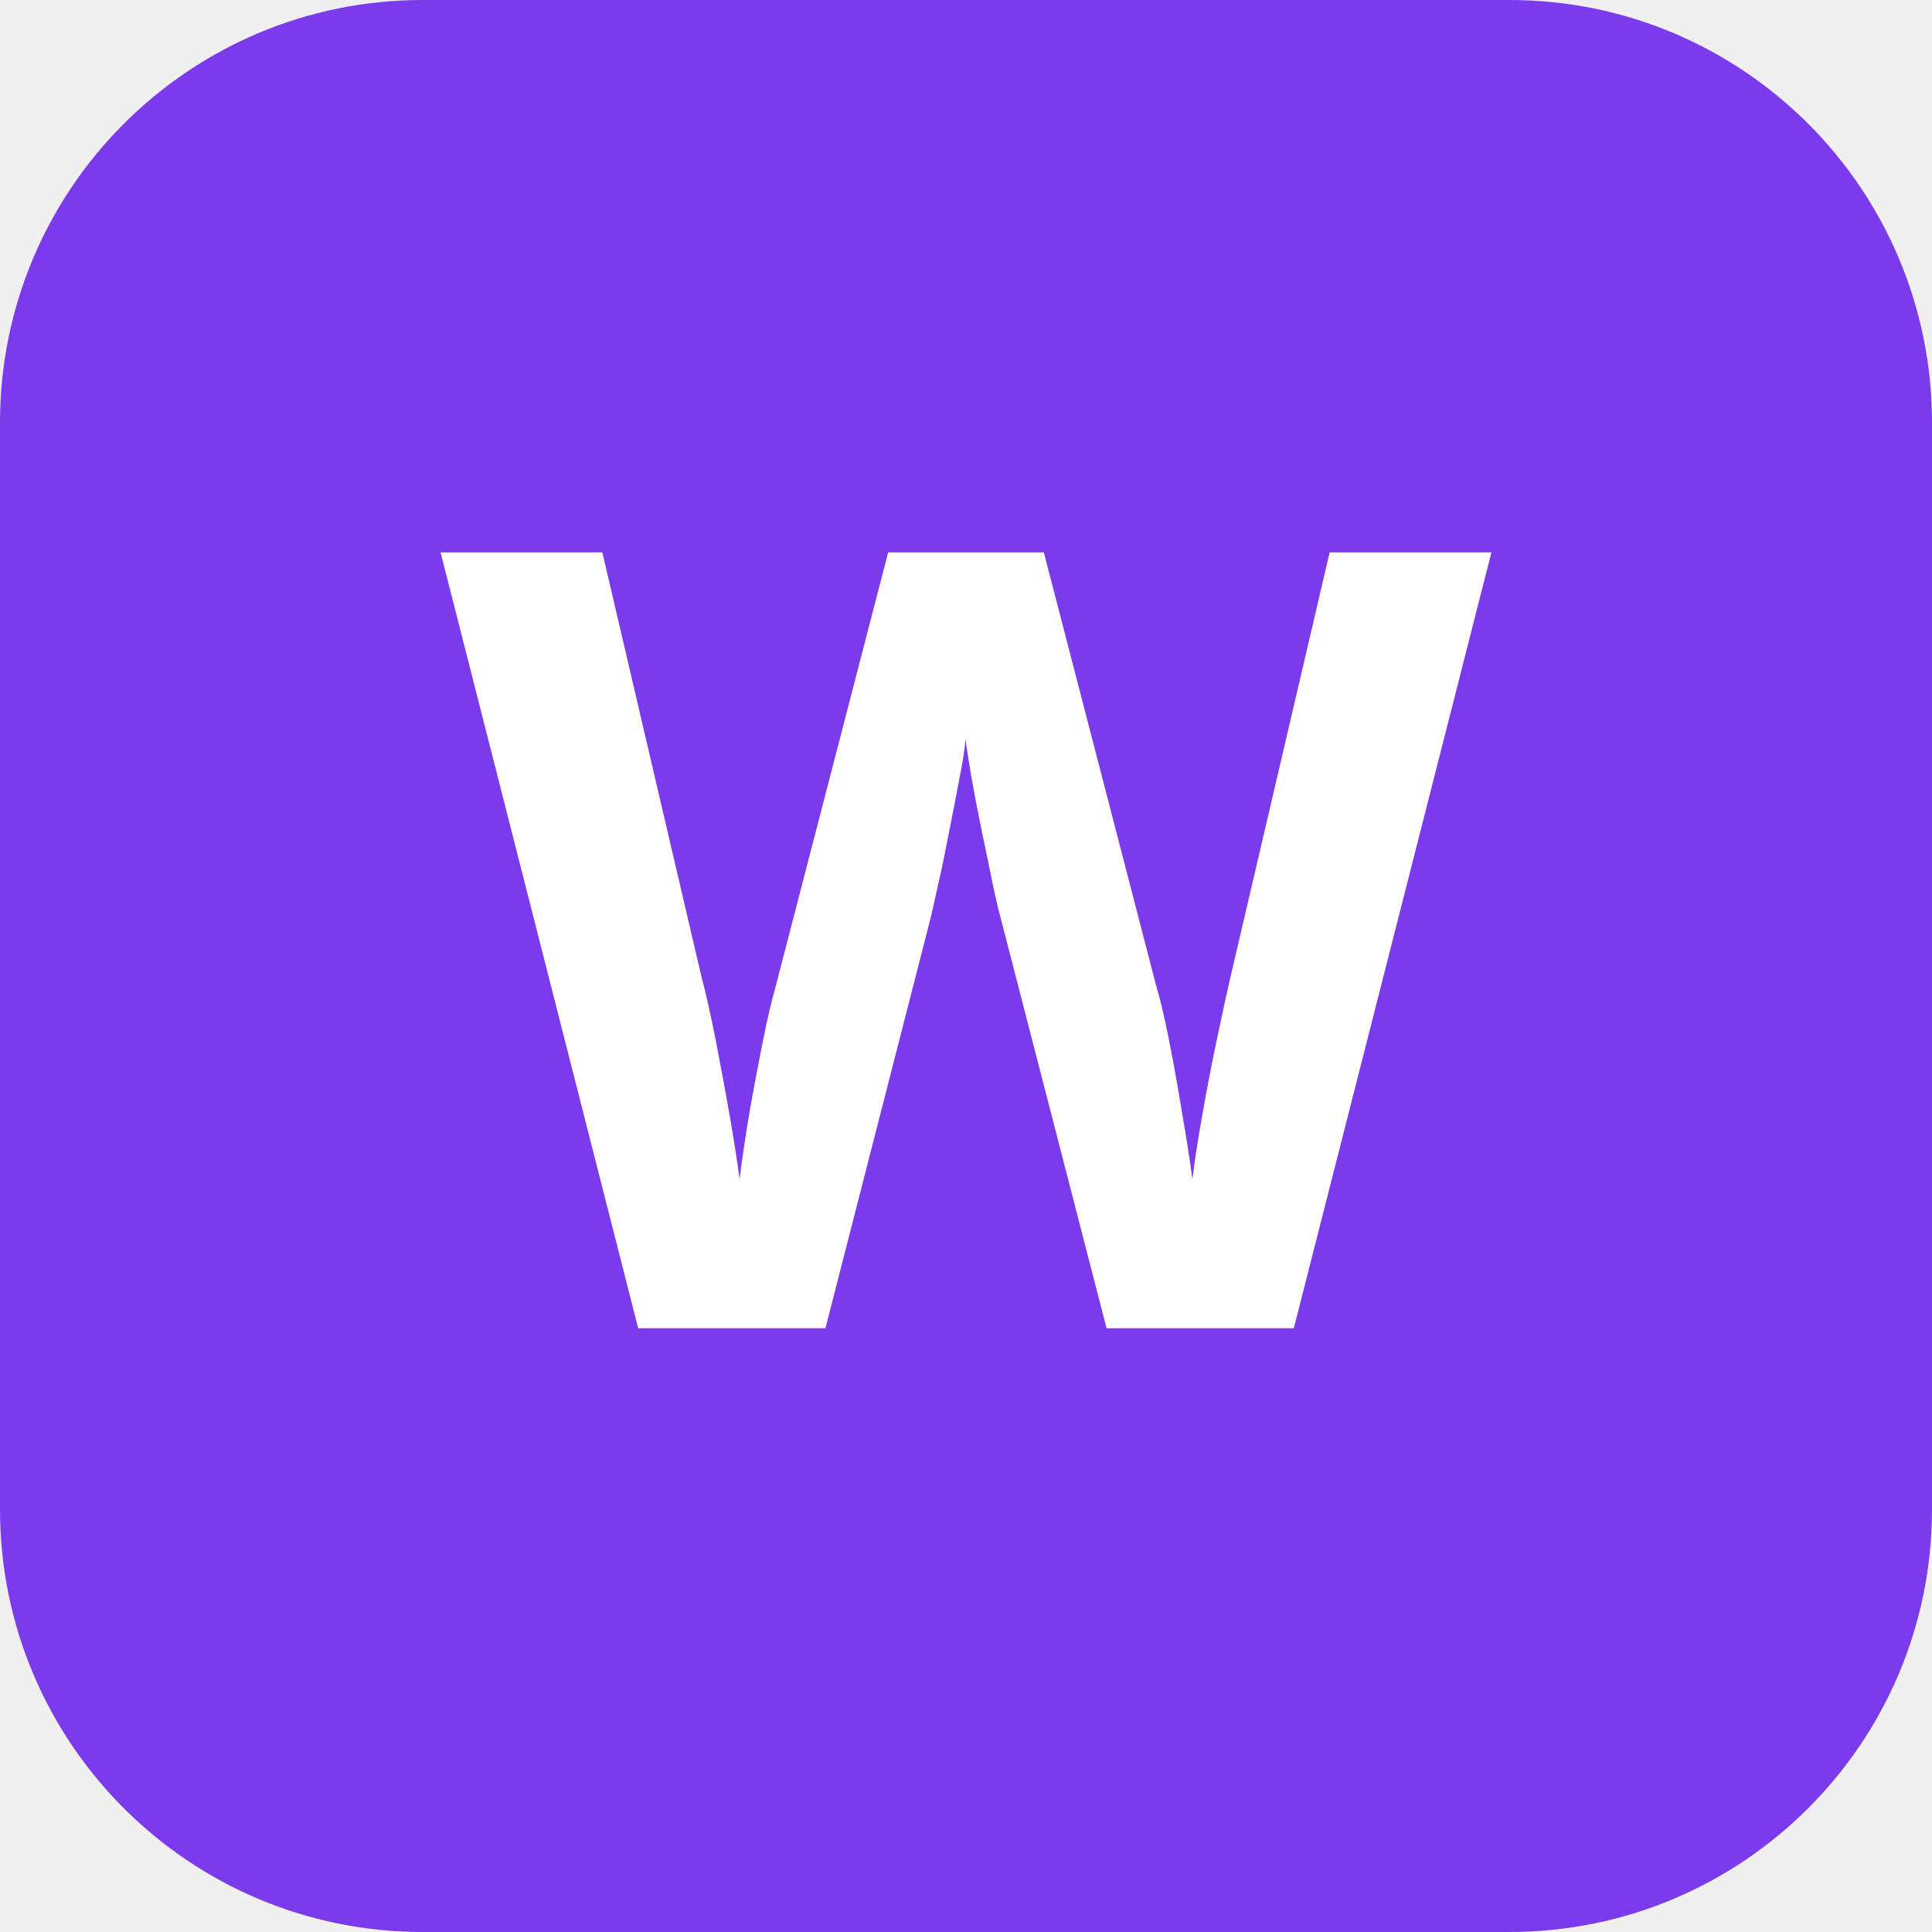
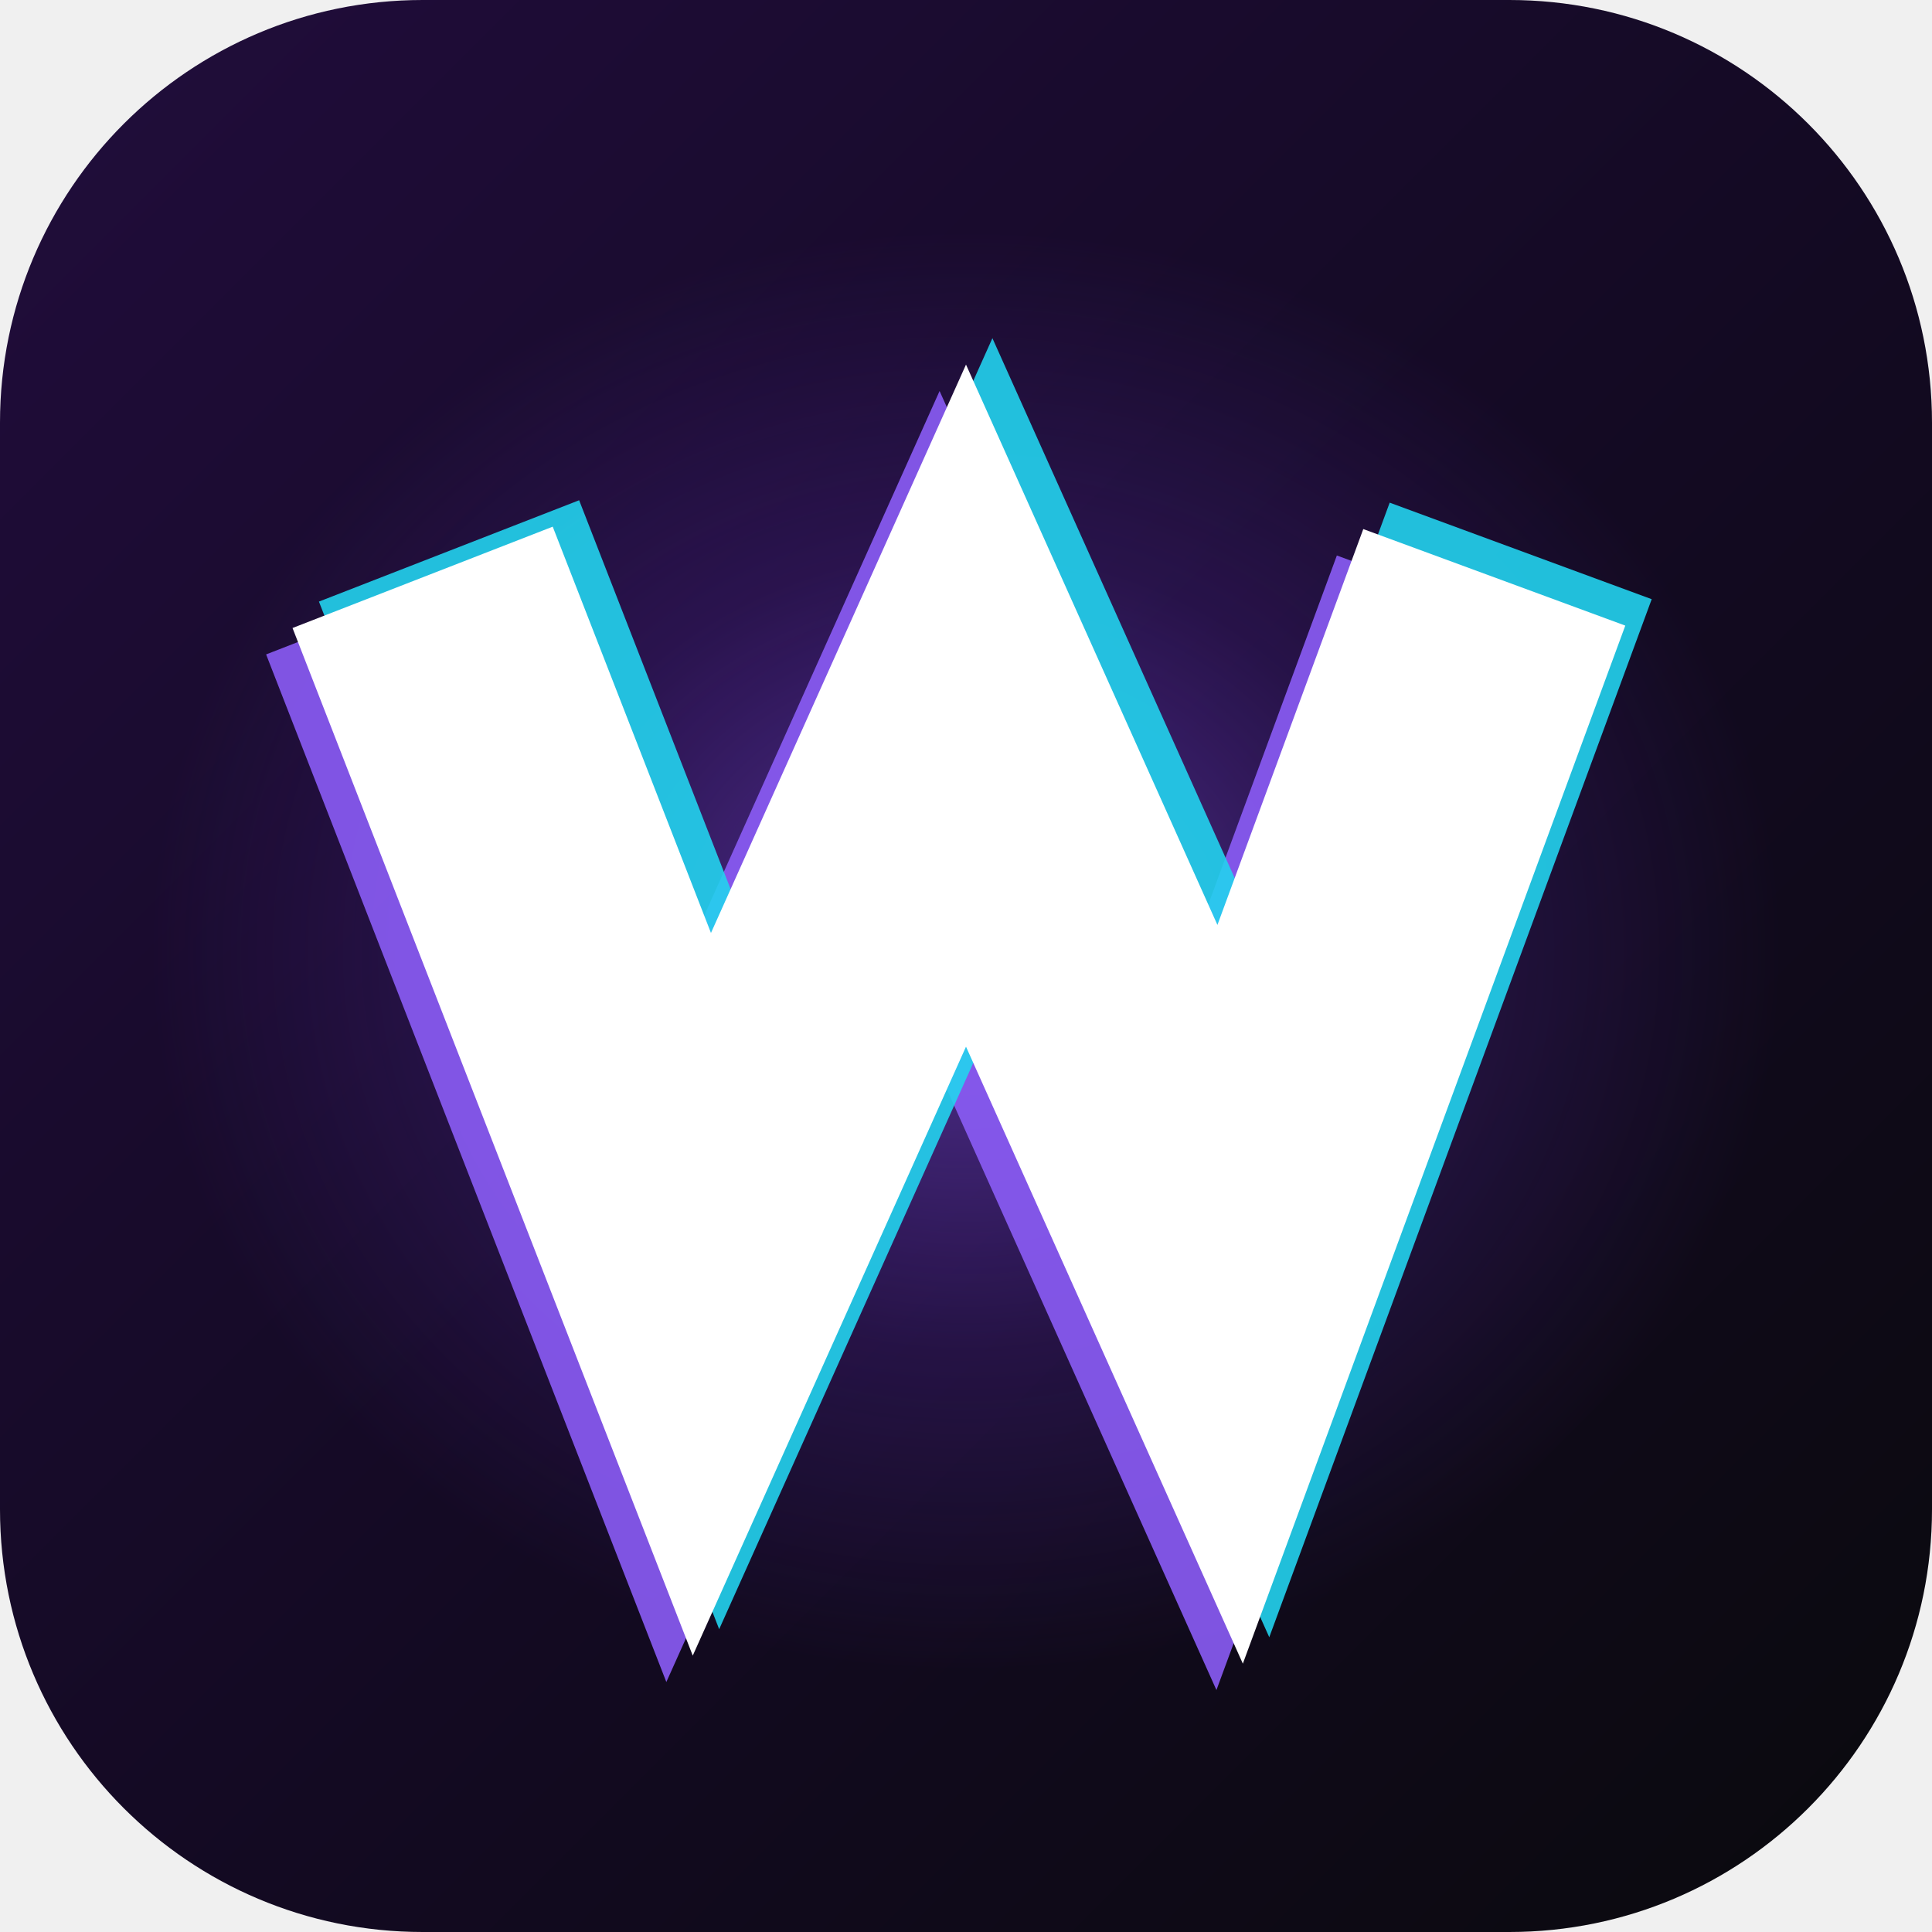
- <svg xmlns="http://www.w3.org/2000/svg" viewBox="0 0 64 64">
-   <rect width="64" height="64" rx="14" fill="#7c3aed" />
-   <text x="32" y="44" font-family="system-ui, sans-serif" font-size="36" font-weight="900" fill="#ffffff" text-anchor="middle">W</text>
+ <svg xmlns="http://www.w3.org/2000/svg" width="512" height="512" viewBox="0 0 512 512">
+   <defs>
+     <linearGradient id="bg" x1="0" y1="0" x2="1" y2="1">
+       <stop offset="0" stop-color="#210D3C" />
+       <stop offset="0.55" stop-color="#130A22" />
+       <stop offset="1" stop-color="#0A0A0D" />
+     </linearGradient>
+     <radialGradient id="glow" cx="0.5" cy="0.5" r="0.5">
+       <stop offset="0" stop-color="#8B5CF6" stop-opacity="0.55" />
+       <stop offset="0.55" stop-color="#7C3AED" stop-opacity="0.18" />
+       <stop offset="1" stop-color="#7C3AED" stop-opacity="0" />
+     </radialGradient>
+     <clipPath id="clip">
+       <rect width="512" height="512" rx="112" />
+     </clipPath>
+   </defs>
+   <g clip-path="url(#clip)">
+     <rect width="512" height="512" fill="url(#bg)" />
+     <ellipse cx="256" cy="252" rx="220" ry="190" fill="url(#glow)" />
+     <polyline points="112,153 186,343 256,187 326,343 396,153" transform="translate(-7,7)" fill="none" stroke="#8B5CF6" stroke-width="74" stroke-linejoin="miter" stroke-miterlimit="12" stroke-linecap="butt" opacity="0.9" />
+     <polyline points="112,153 186,343 256,187 326,343 396,153" transform="translate(7,-7)" fill="none" stroke="#22D3EE" stroke-width="74" stroke-linejoin="miter" stroke-miterlimit="12" stroke-linecap="butt" opacity="0.9" />
+     <polyline points="112,153 186,343 256,187 326,343 396,153" fill="none" stroke="#FFFFFF" stroke-width="74" stroke-linejoin="miter" stroke-miterlimit="12" stroke-linecap="butt" />
+   </g>
</svg>
